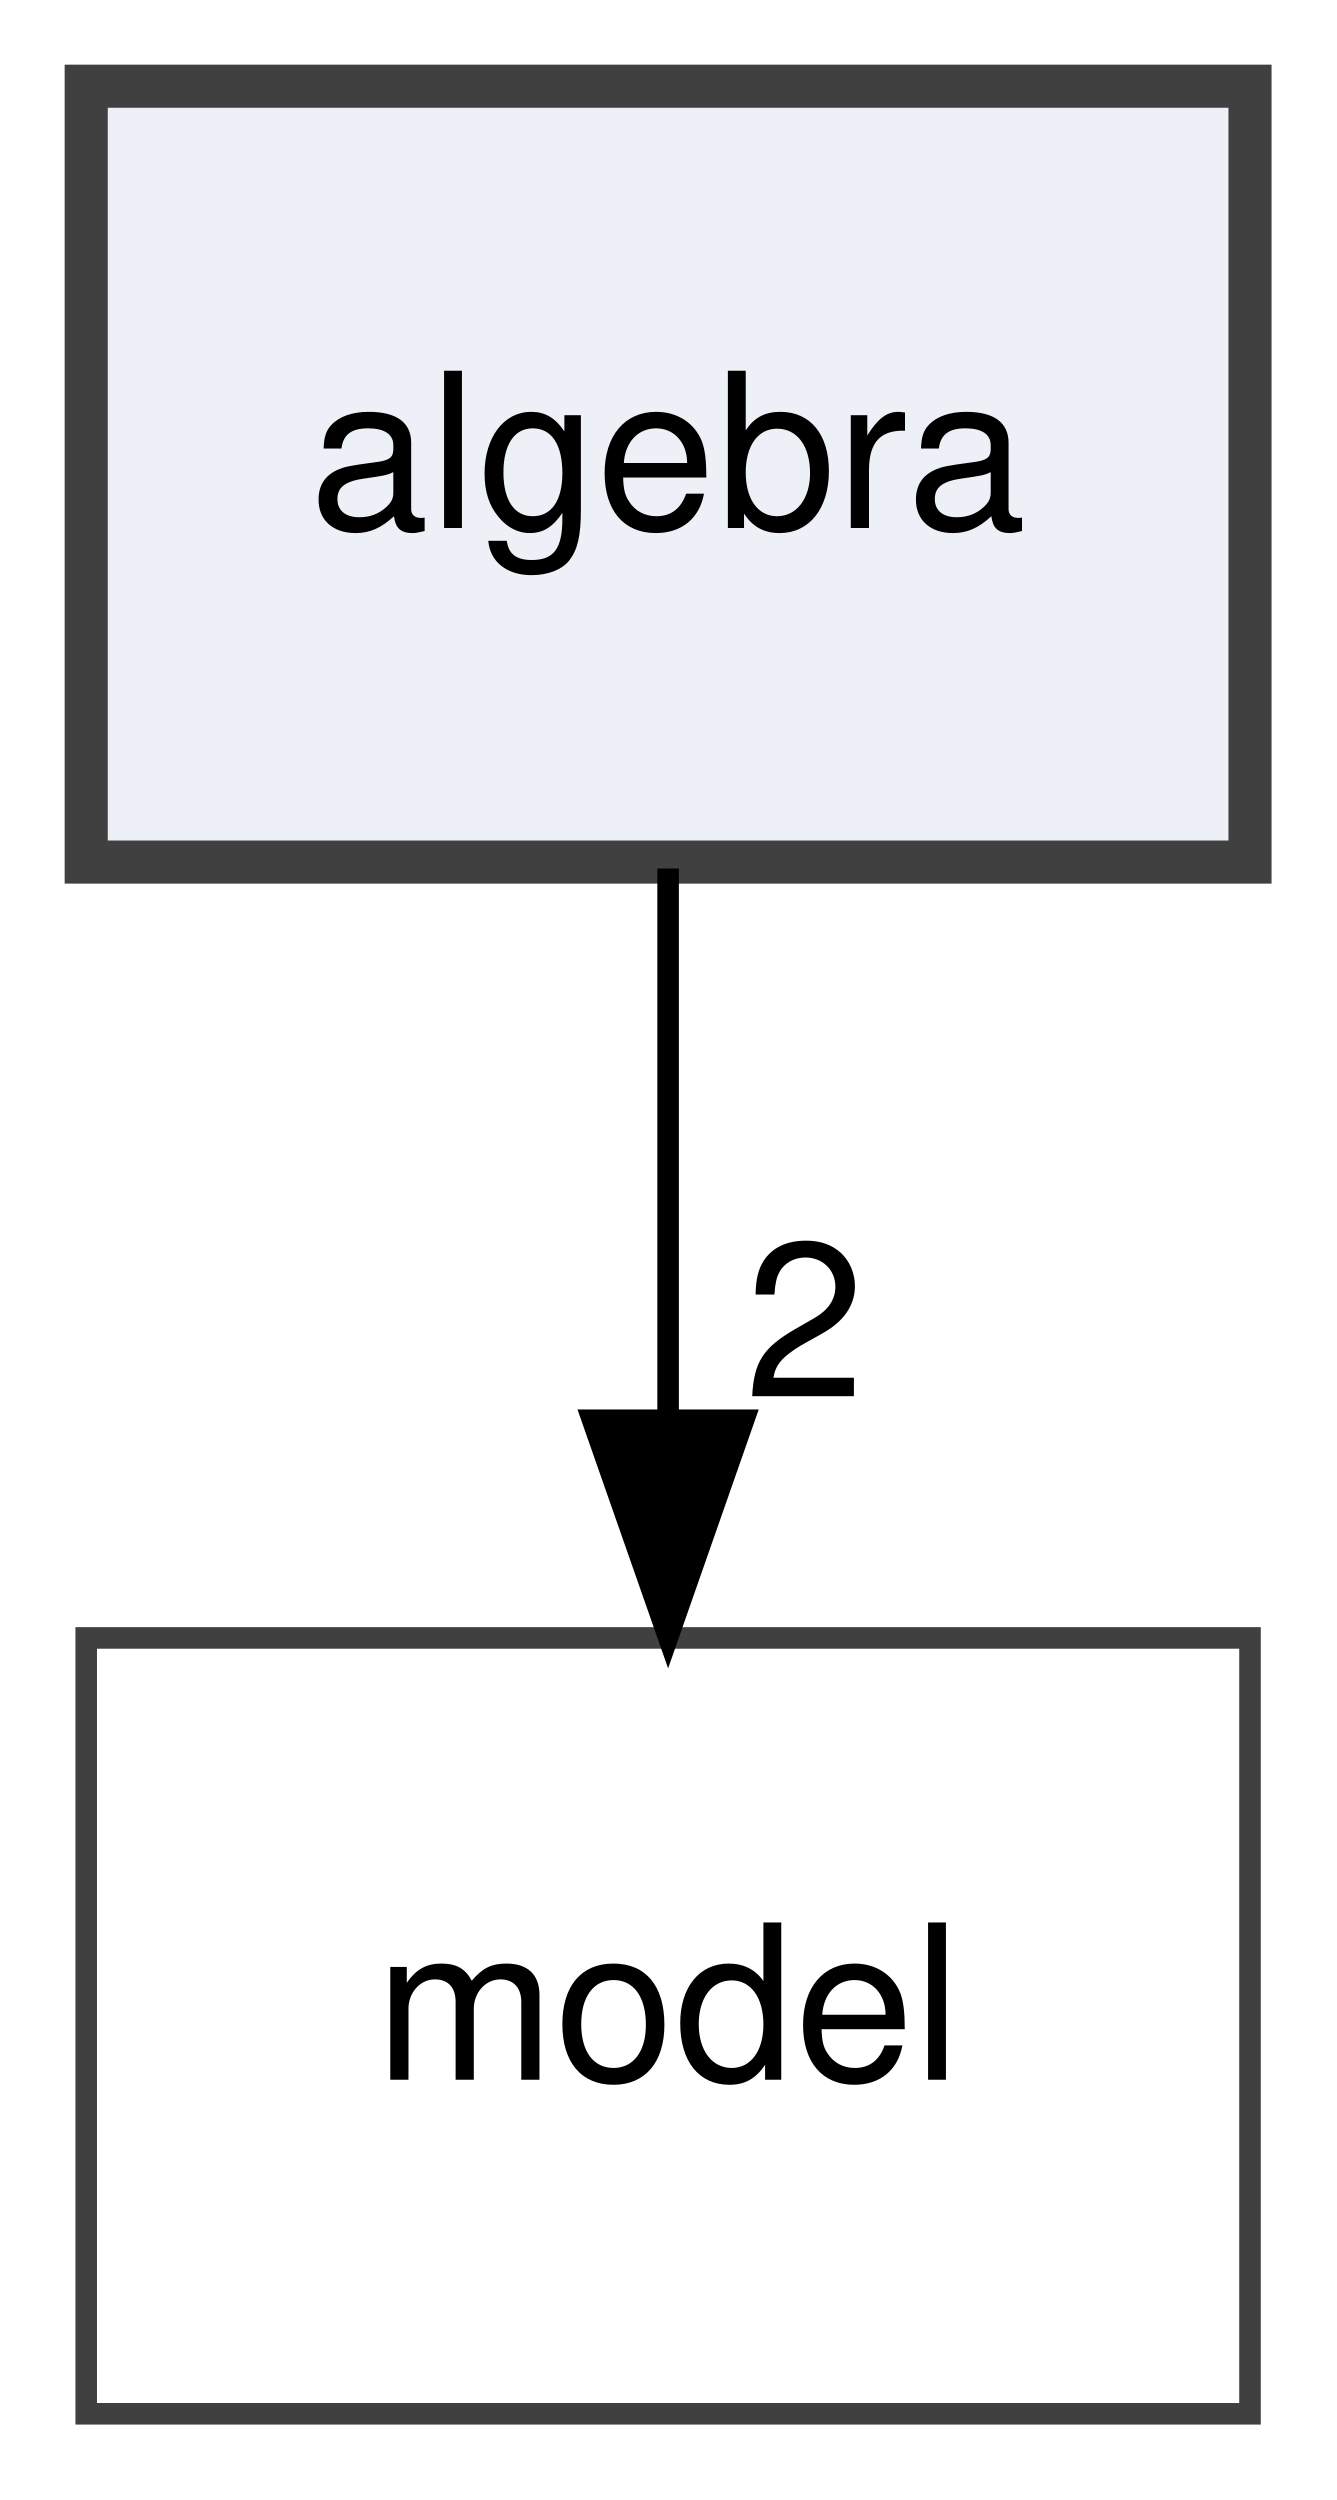
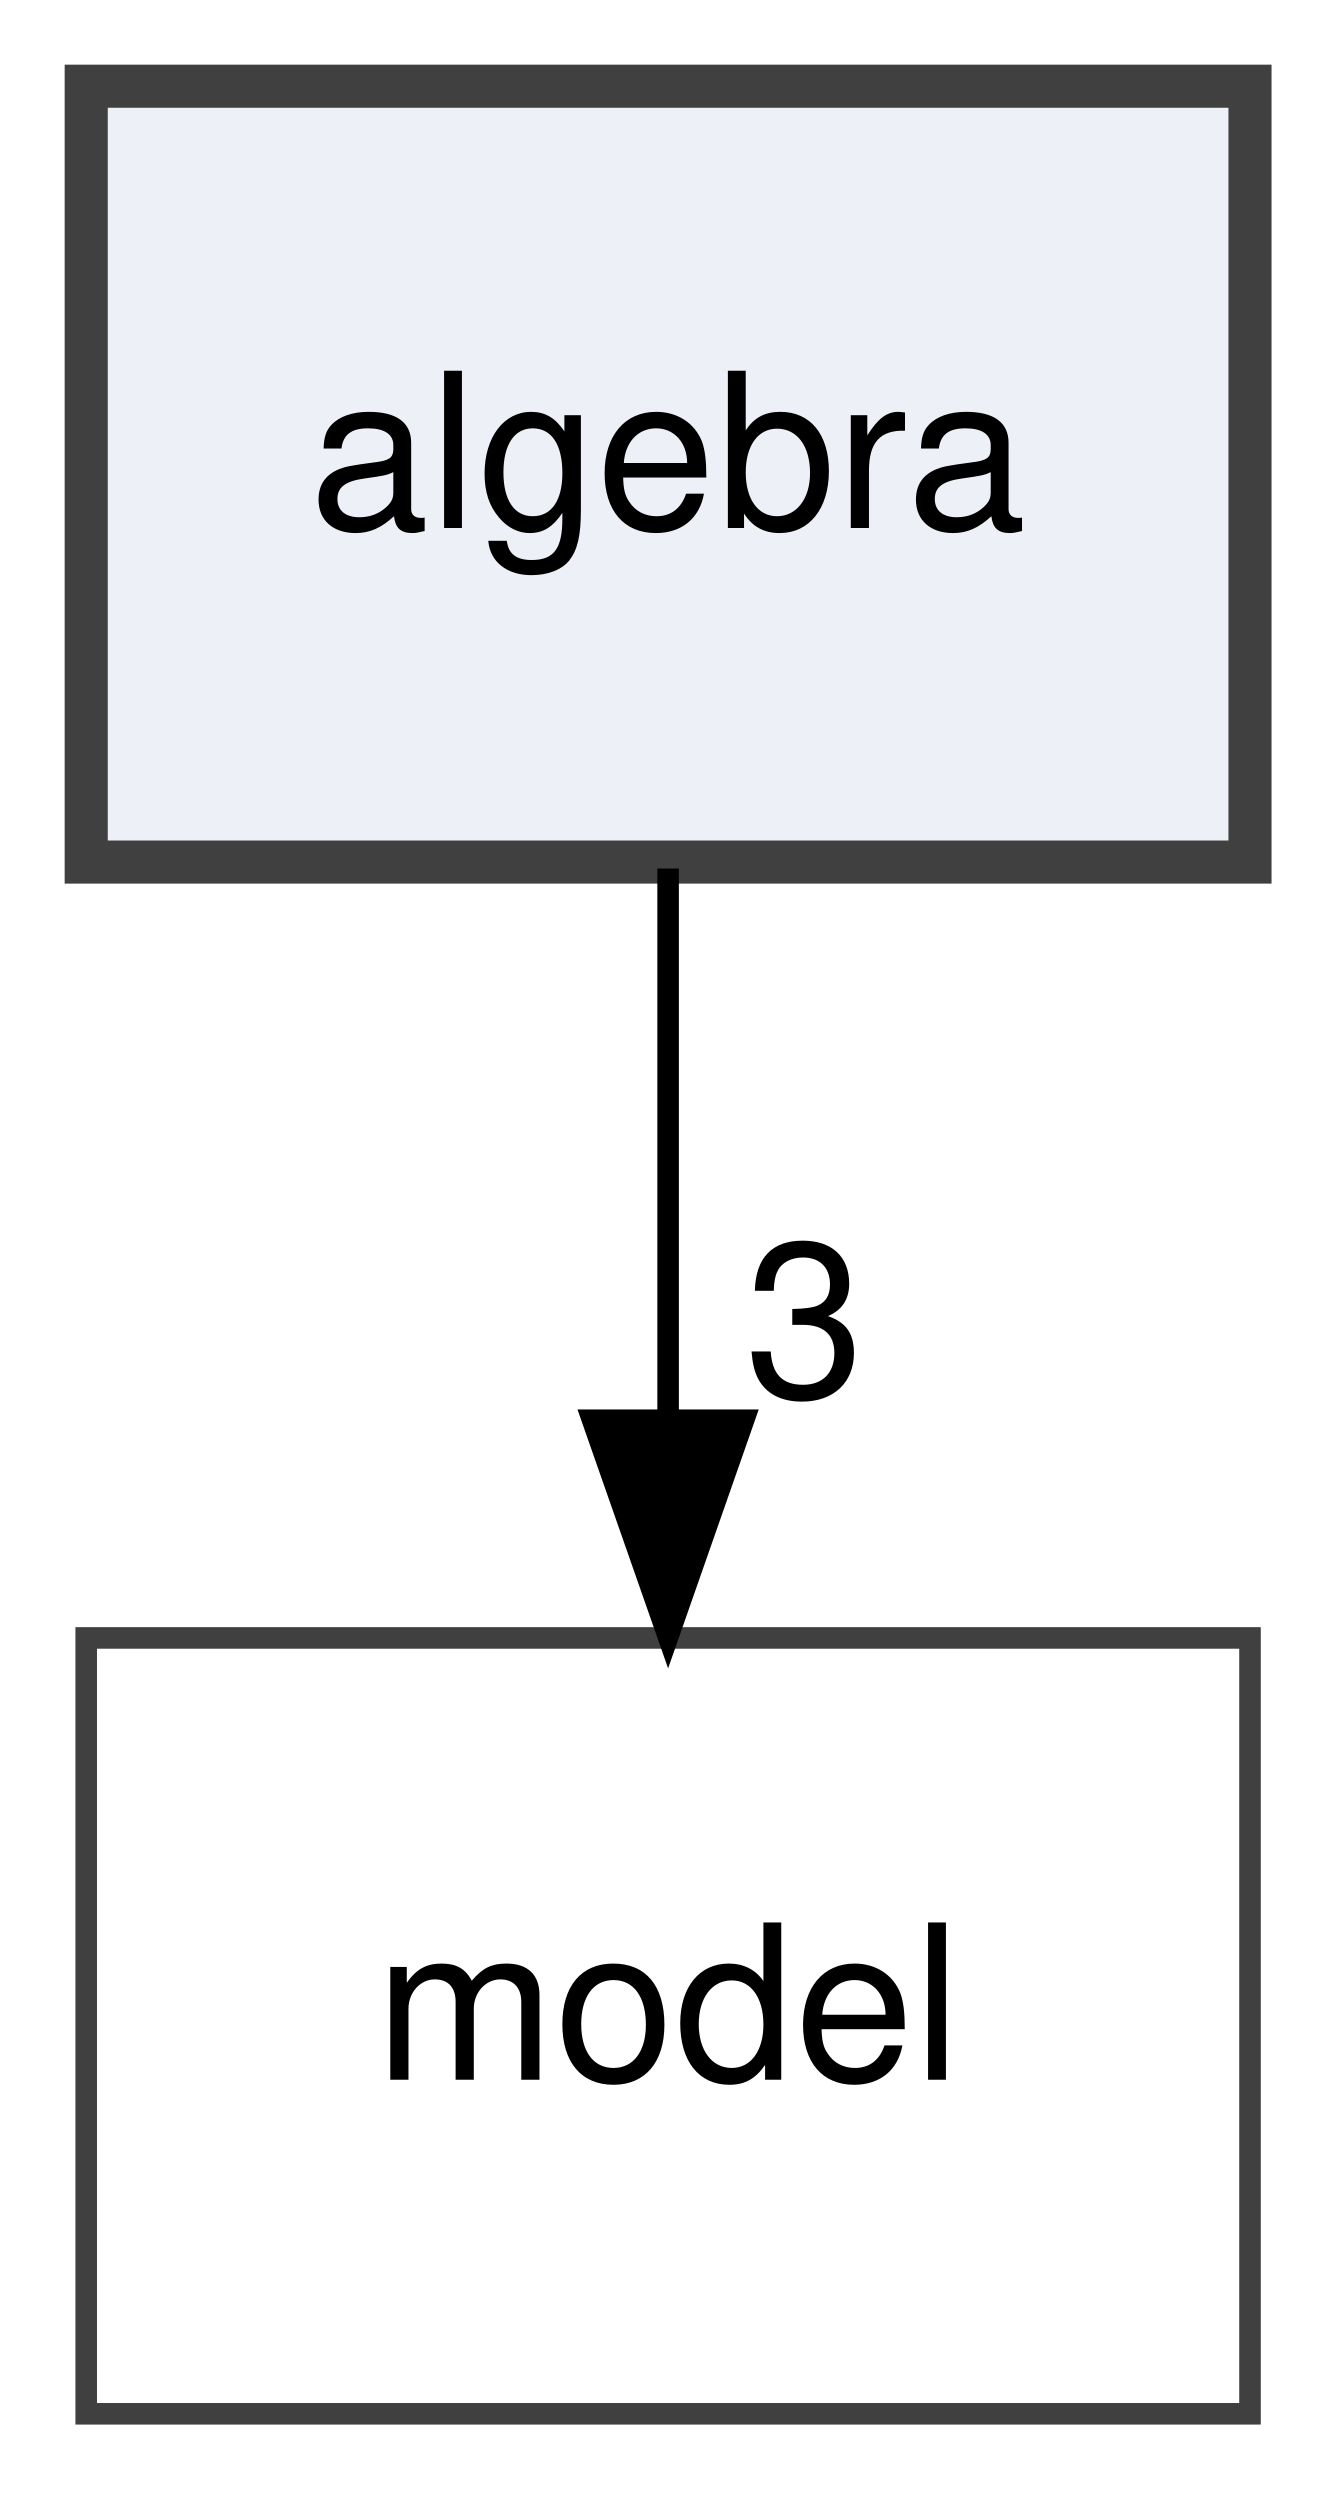
<svg xmlns="http://www.w3.org/2000/svg" xmlns:xlink="http://www.w3.org/1999/xlink" width="62pt" height="116pt" viewBox="0.00 0.00 62.00 116.00">
  <g id="graph0" class="graph" transform="scale(1 1) rotate(0) translate(4 112)">
    <g id="node1" class="node">
      <g id="a_node1">
        <a xlink:href="dir_e53b58e09df6ccf29305fb05aac16e30.html" target="_top" xlink:title="algebra">
          <polygon fill="#edf0f7" stroke="#404040" stroke-width="2" points="54,-108 0,-108 0,-72 54,-72 54,-108" />
          <text text-anchor="middle" x="27" y="-87.5" font-family="Helvetica,sans-Serif" font-size="10.00">algebra</text>
        </a>
      </g>
    </g>
    <g id="node2" class="node">
      <g id="a_node2">
        <a xlink:href="dir_3f14f6767c31cb4a1d22c13c18cc6fc3.html" target="_top" xlink:title="model">
          <polygon fill="none" stroke="#404040" points="54,-36 0,-36 0,0 54,0 54,-36" />
          <text text-anchor="middle" x="27" y="-15.5" font-family="Helvetica,sans-Serif" font-size="10.00">model</text>
        </a>
      </g>
    </g>
    <g id="edge1" class="edge">
      <path fill="none" stroke="black" d="M27,-71.7C27,-63.98 27,-54.71 27,-46.11" />
      <polygon fill="black" stroke="black" points="30.5,-46.1 27,-36.1 23.5,-46.1 30.5,-46.1" />
      <g id="a_edge1-headlabel">
-         <a xlink:href="dir_000000_000003.html" target="_top" xlink:title="2">
-           <text text-anchor="middle" x="33.34" y="-47.2" font-family="Helvetica,sans-Serif" font-size="10.00">2</text>
+         <a xlink:href="dir_000000_000003.html" target="_top" xlink:title="3">
+           <text text-anchor="middle" x="33.34" y="-47.2" font-family="Helvetica,sans-Serif" font-size="10.00">3</text>
        </a>
      </g>
    </g>
  </g>
</svg>
